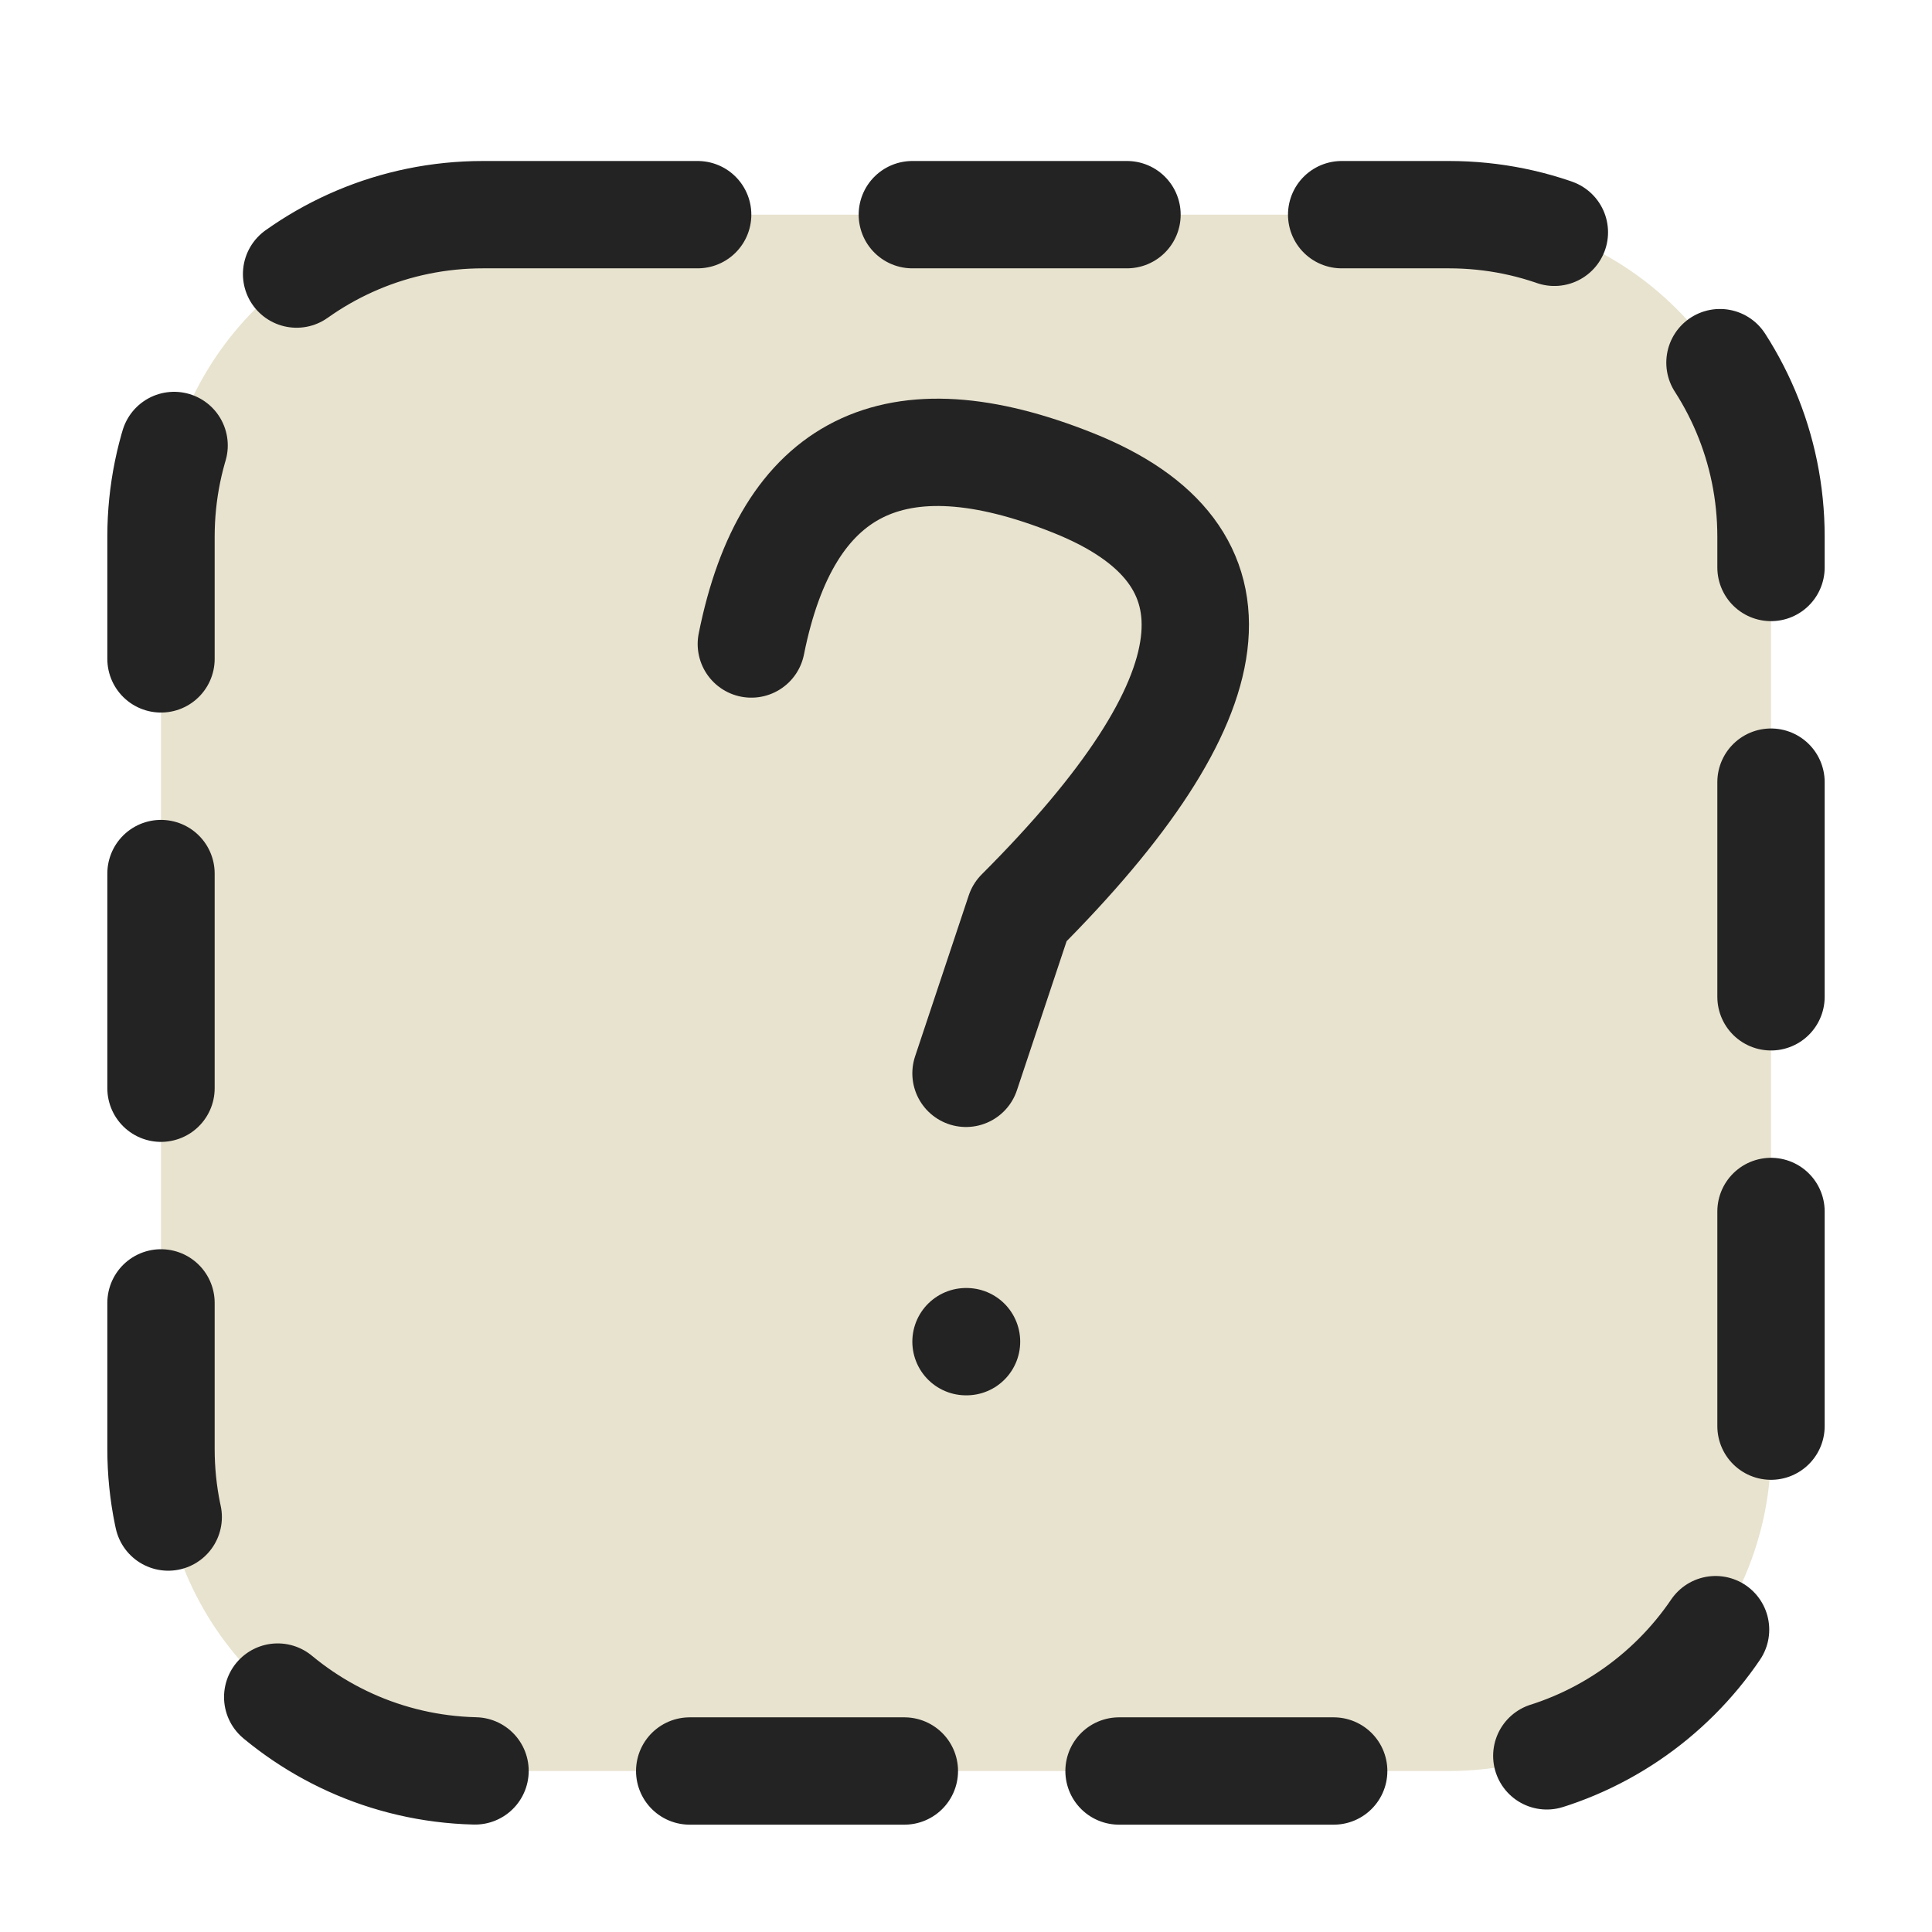
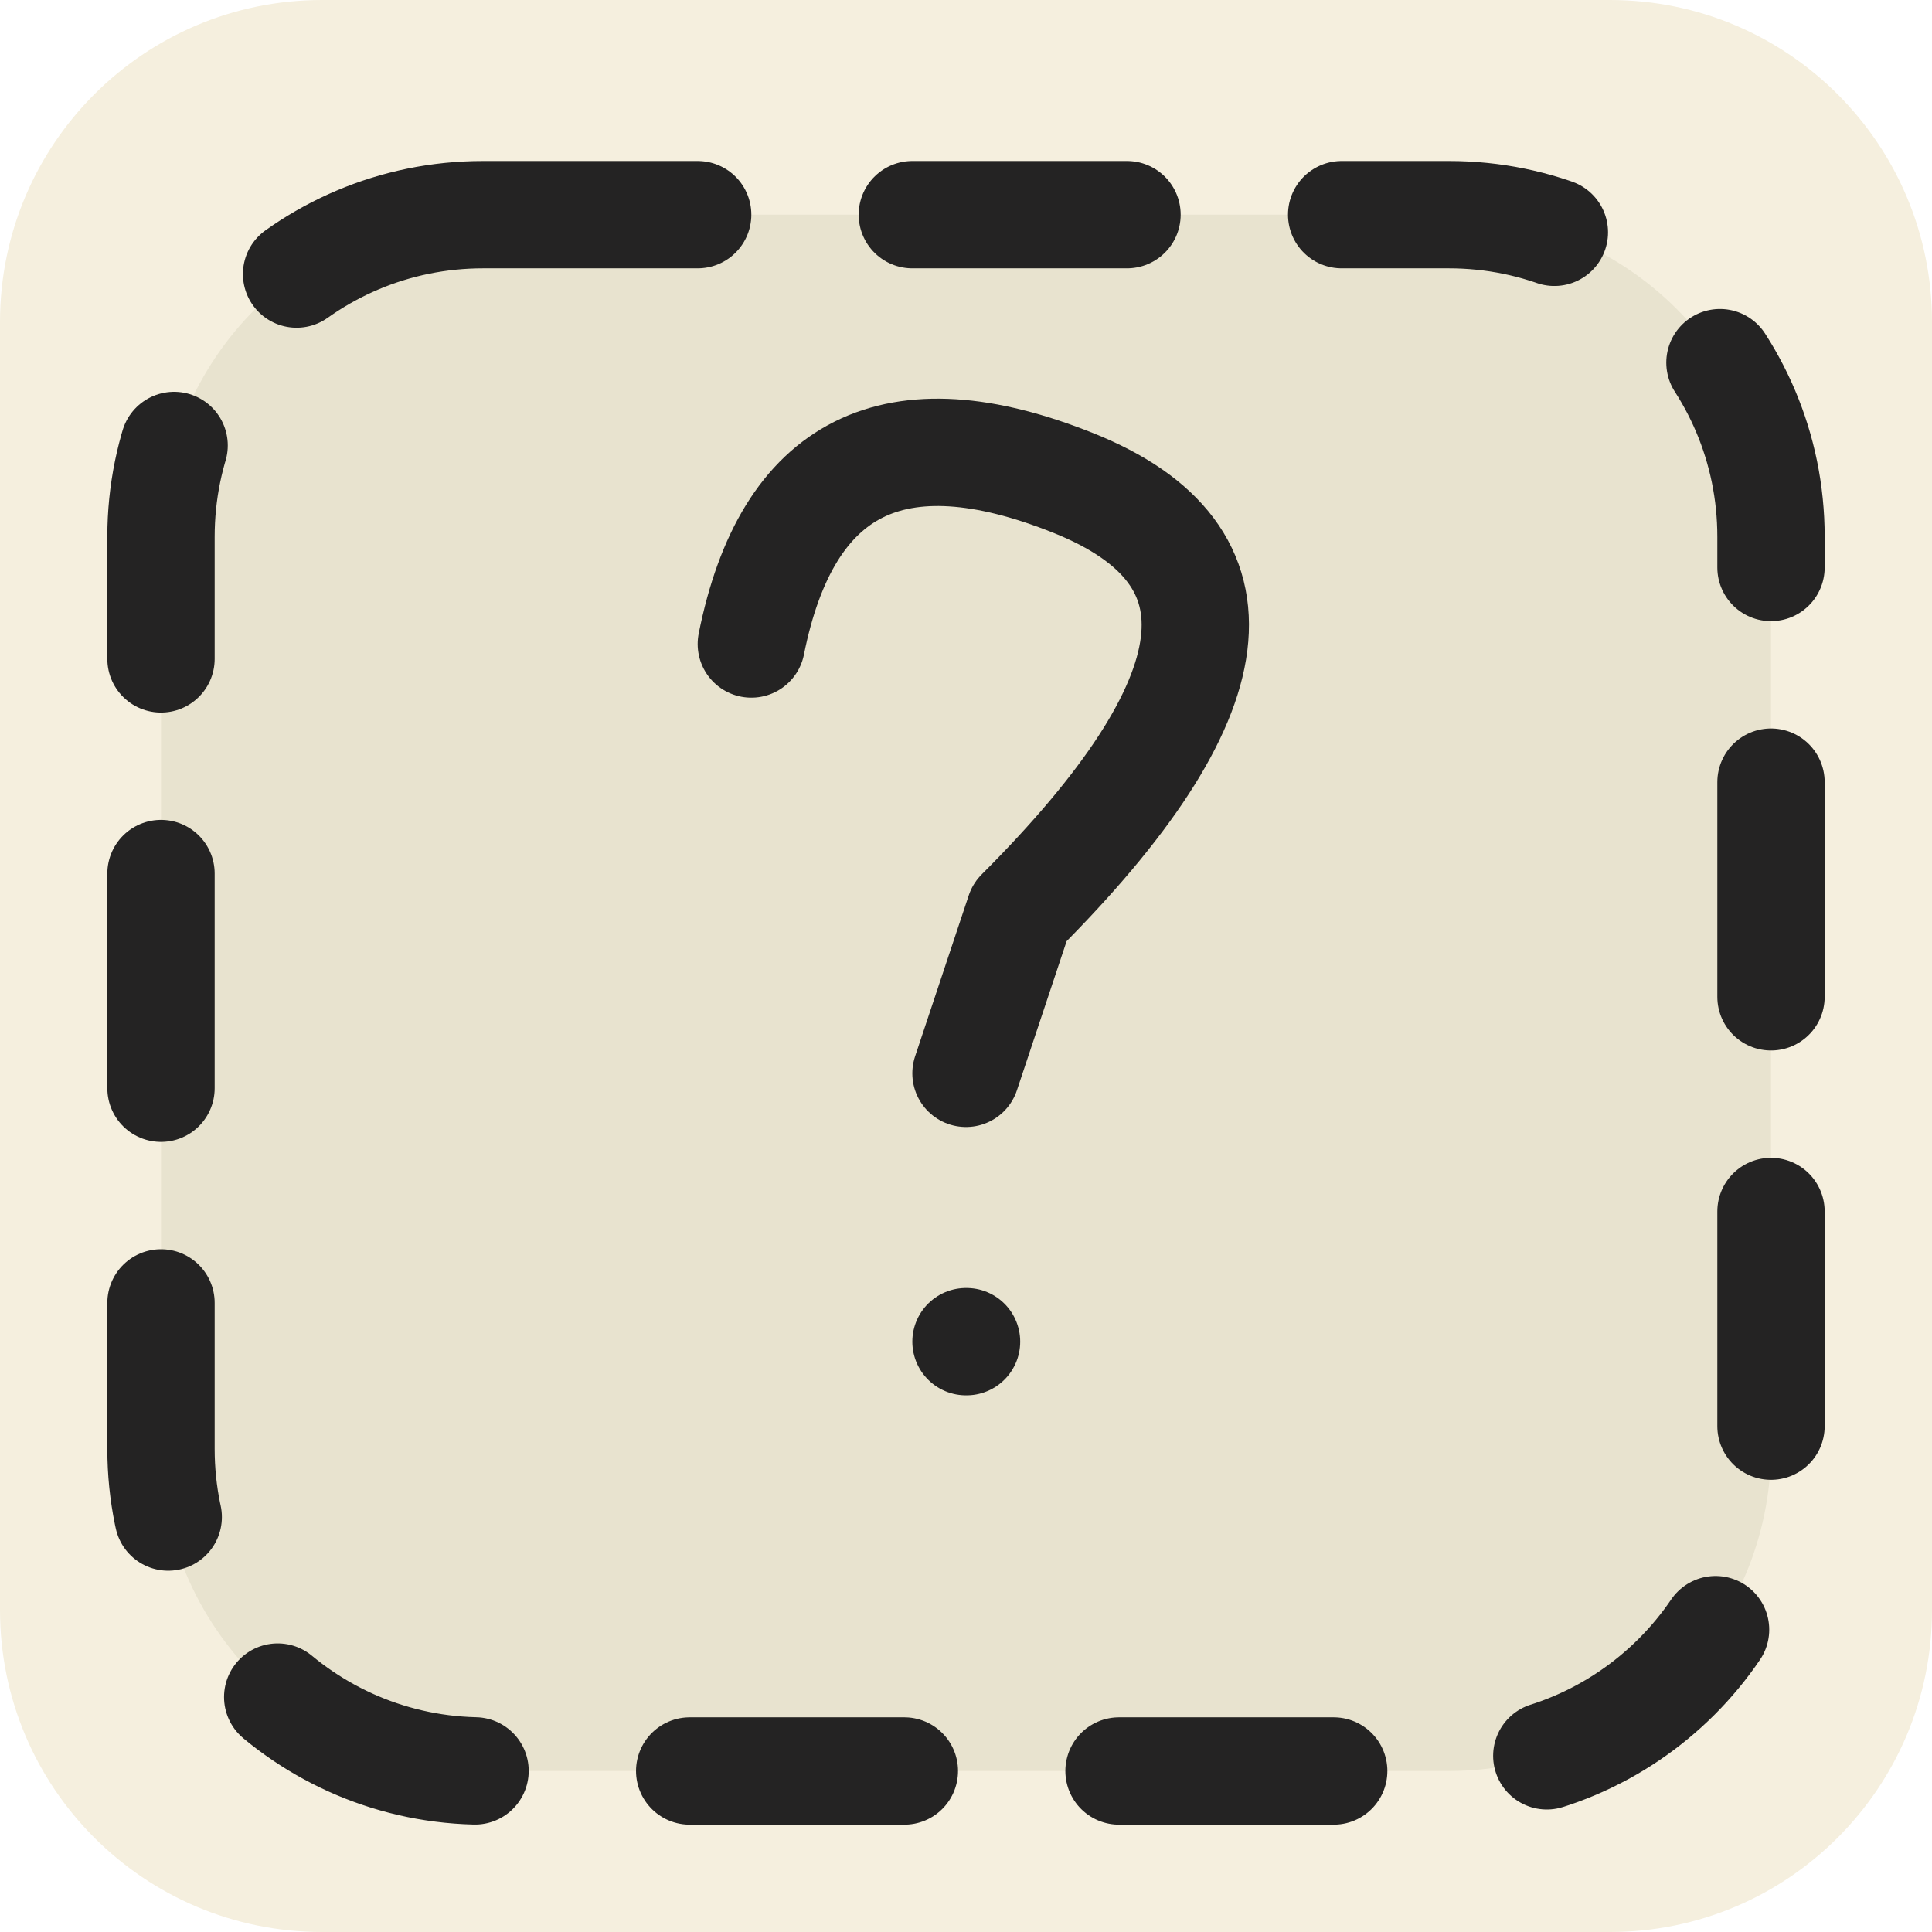
<svg xmlns="http://www.w3.org/2000/svg" viewBox="0 0 36 36" width="36" height="36" role="img" aria-label="Unknown avatar">
+   <rect width="36" height="36" rx="6" fill="#F5EFDE" />
  <g fill="#E8E3CF" stroke="#242323" stroke-width="2" stroke-linecap="round" stroke-linejoin="round">
    <rect x="3" y="4" width="30" height="29" rx="6" stroke-dasharray="4 4" />
    <path d="M14 12q1-5 6-3t-1 8l-1 3m0 5h.01" />
  </g>
</svg>
